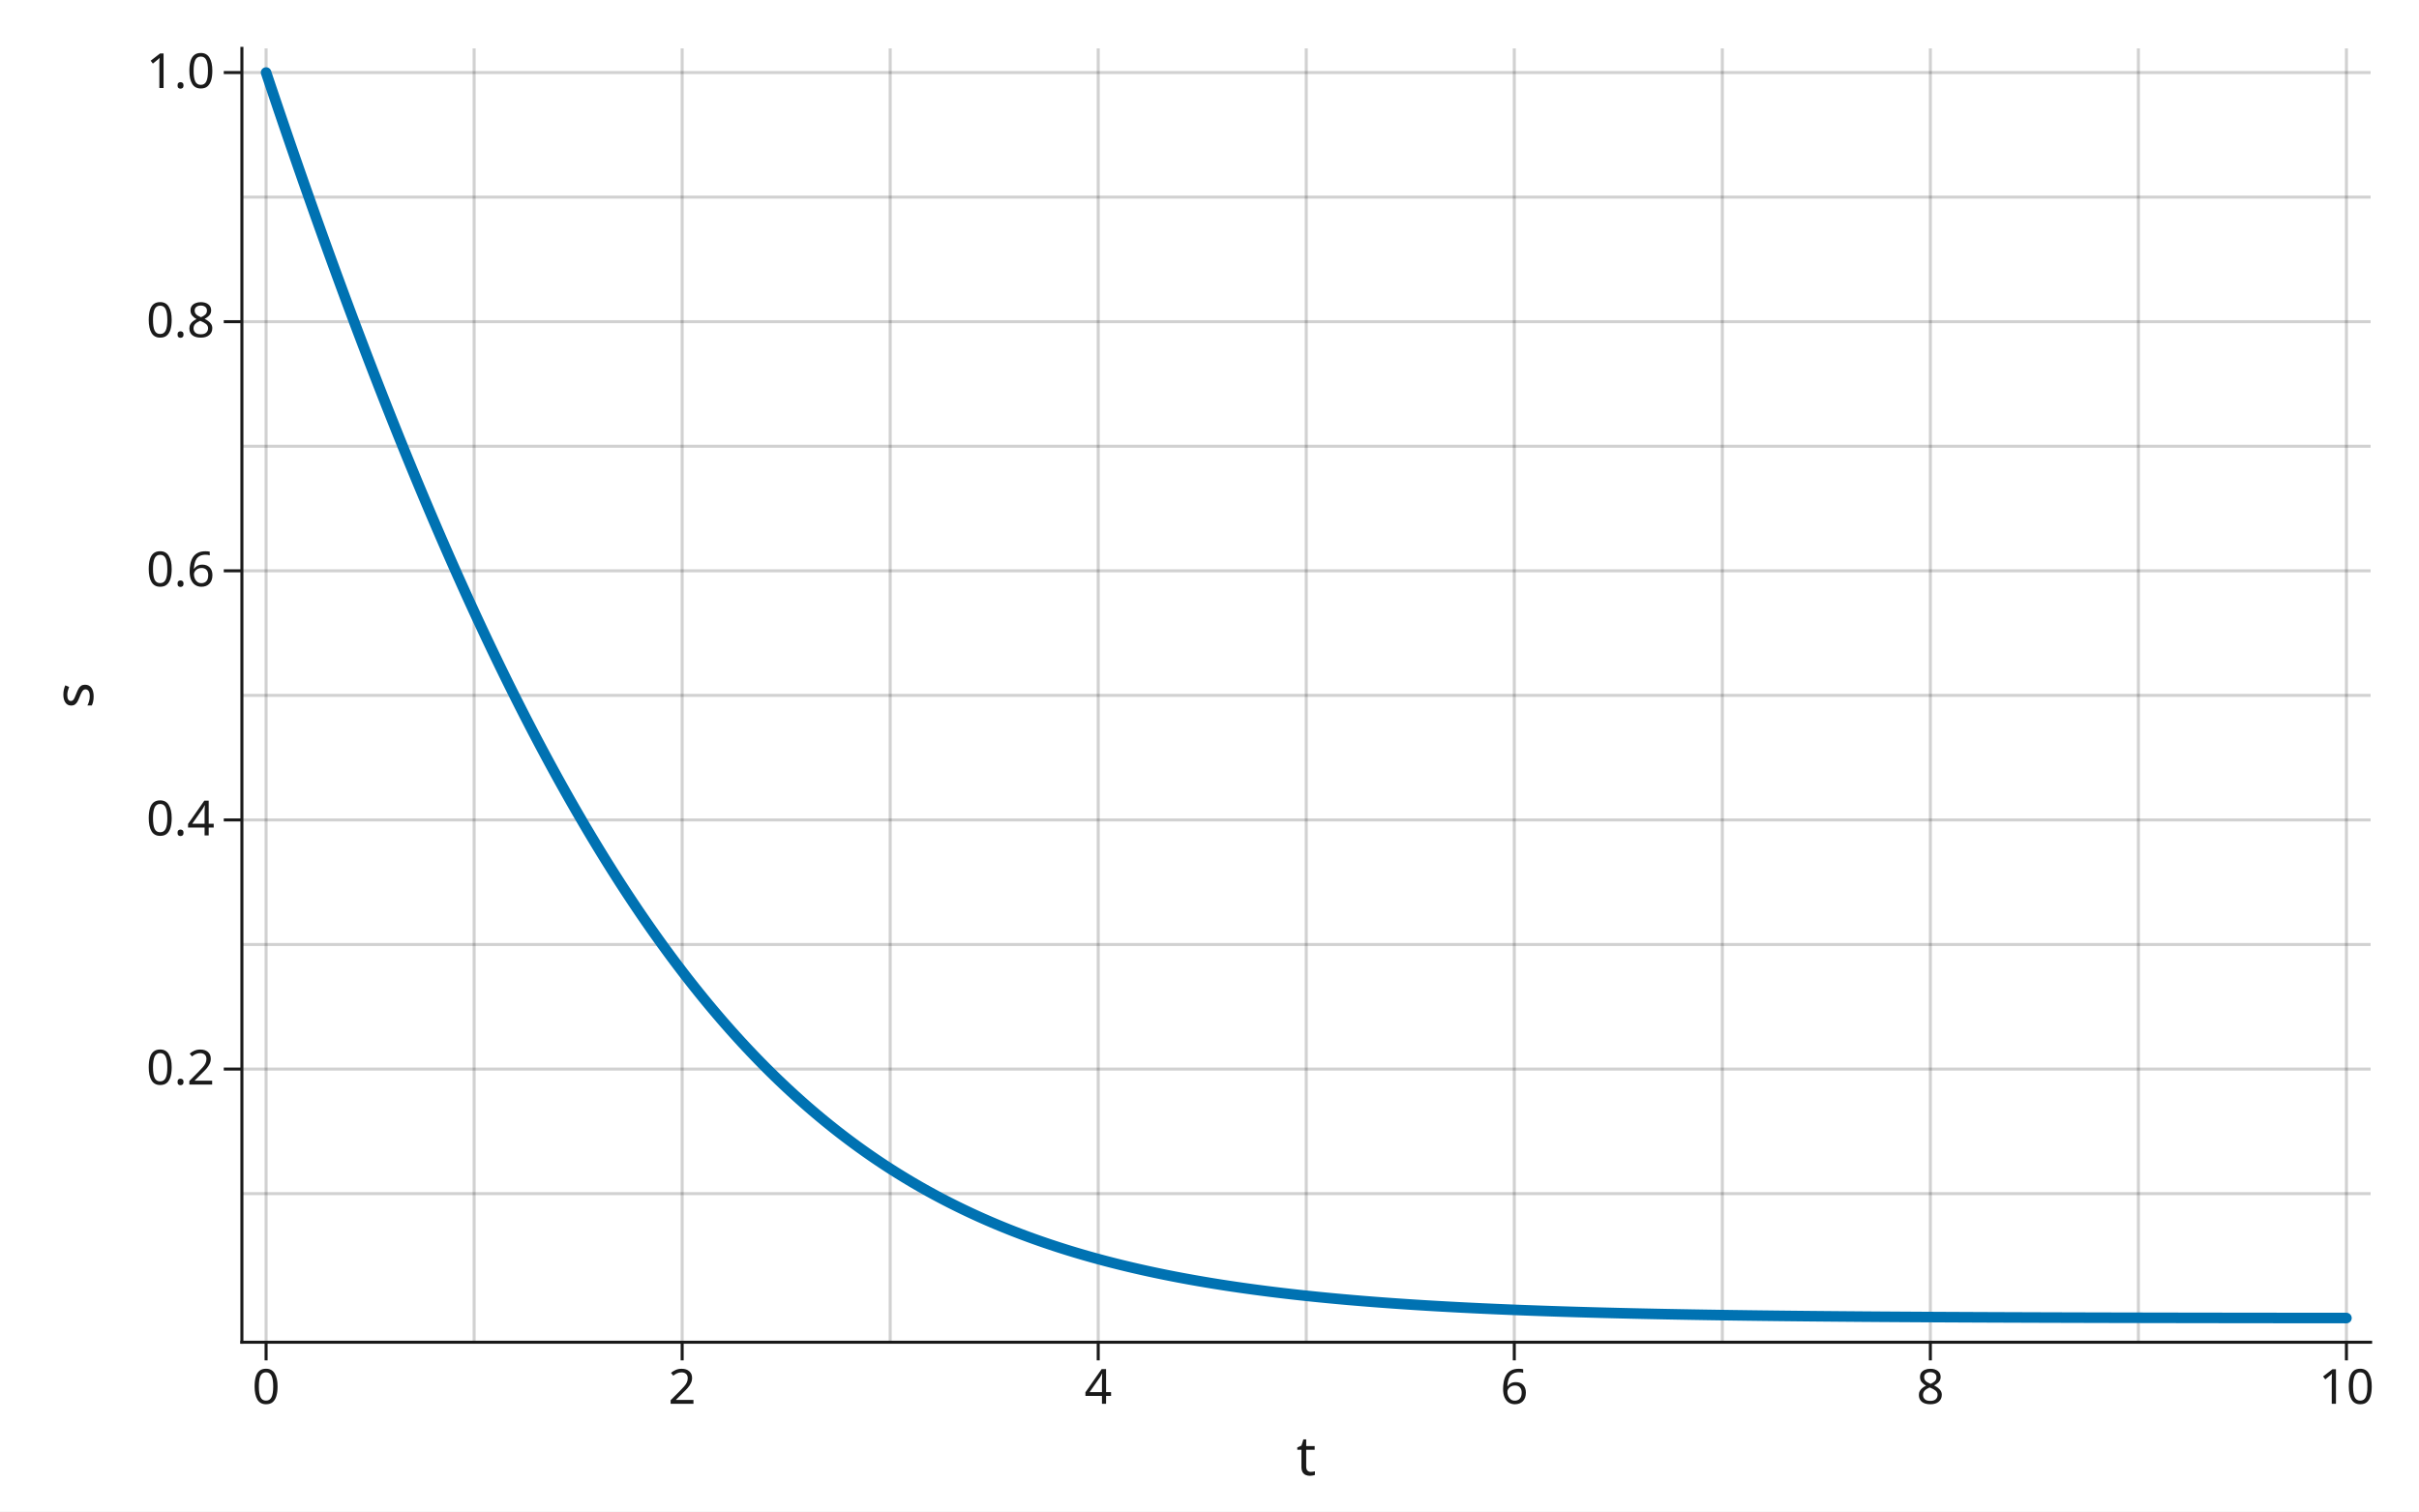
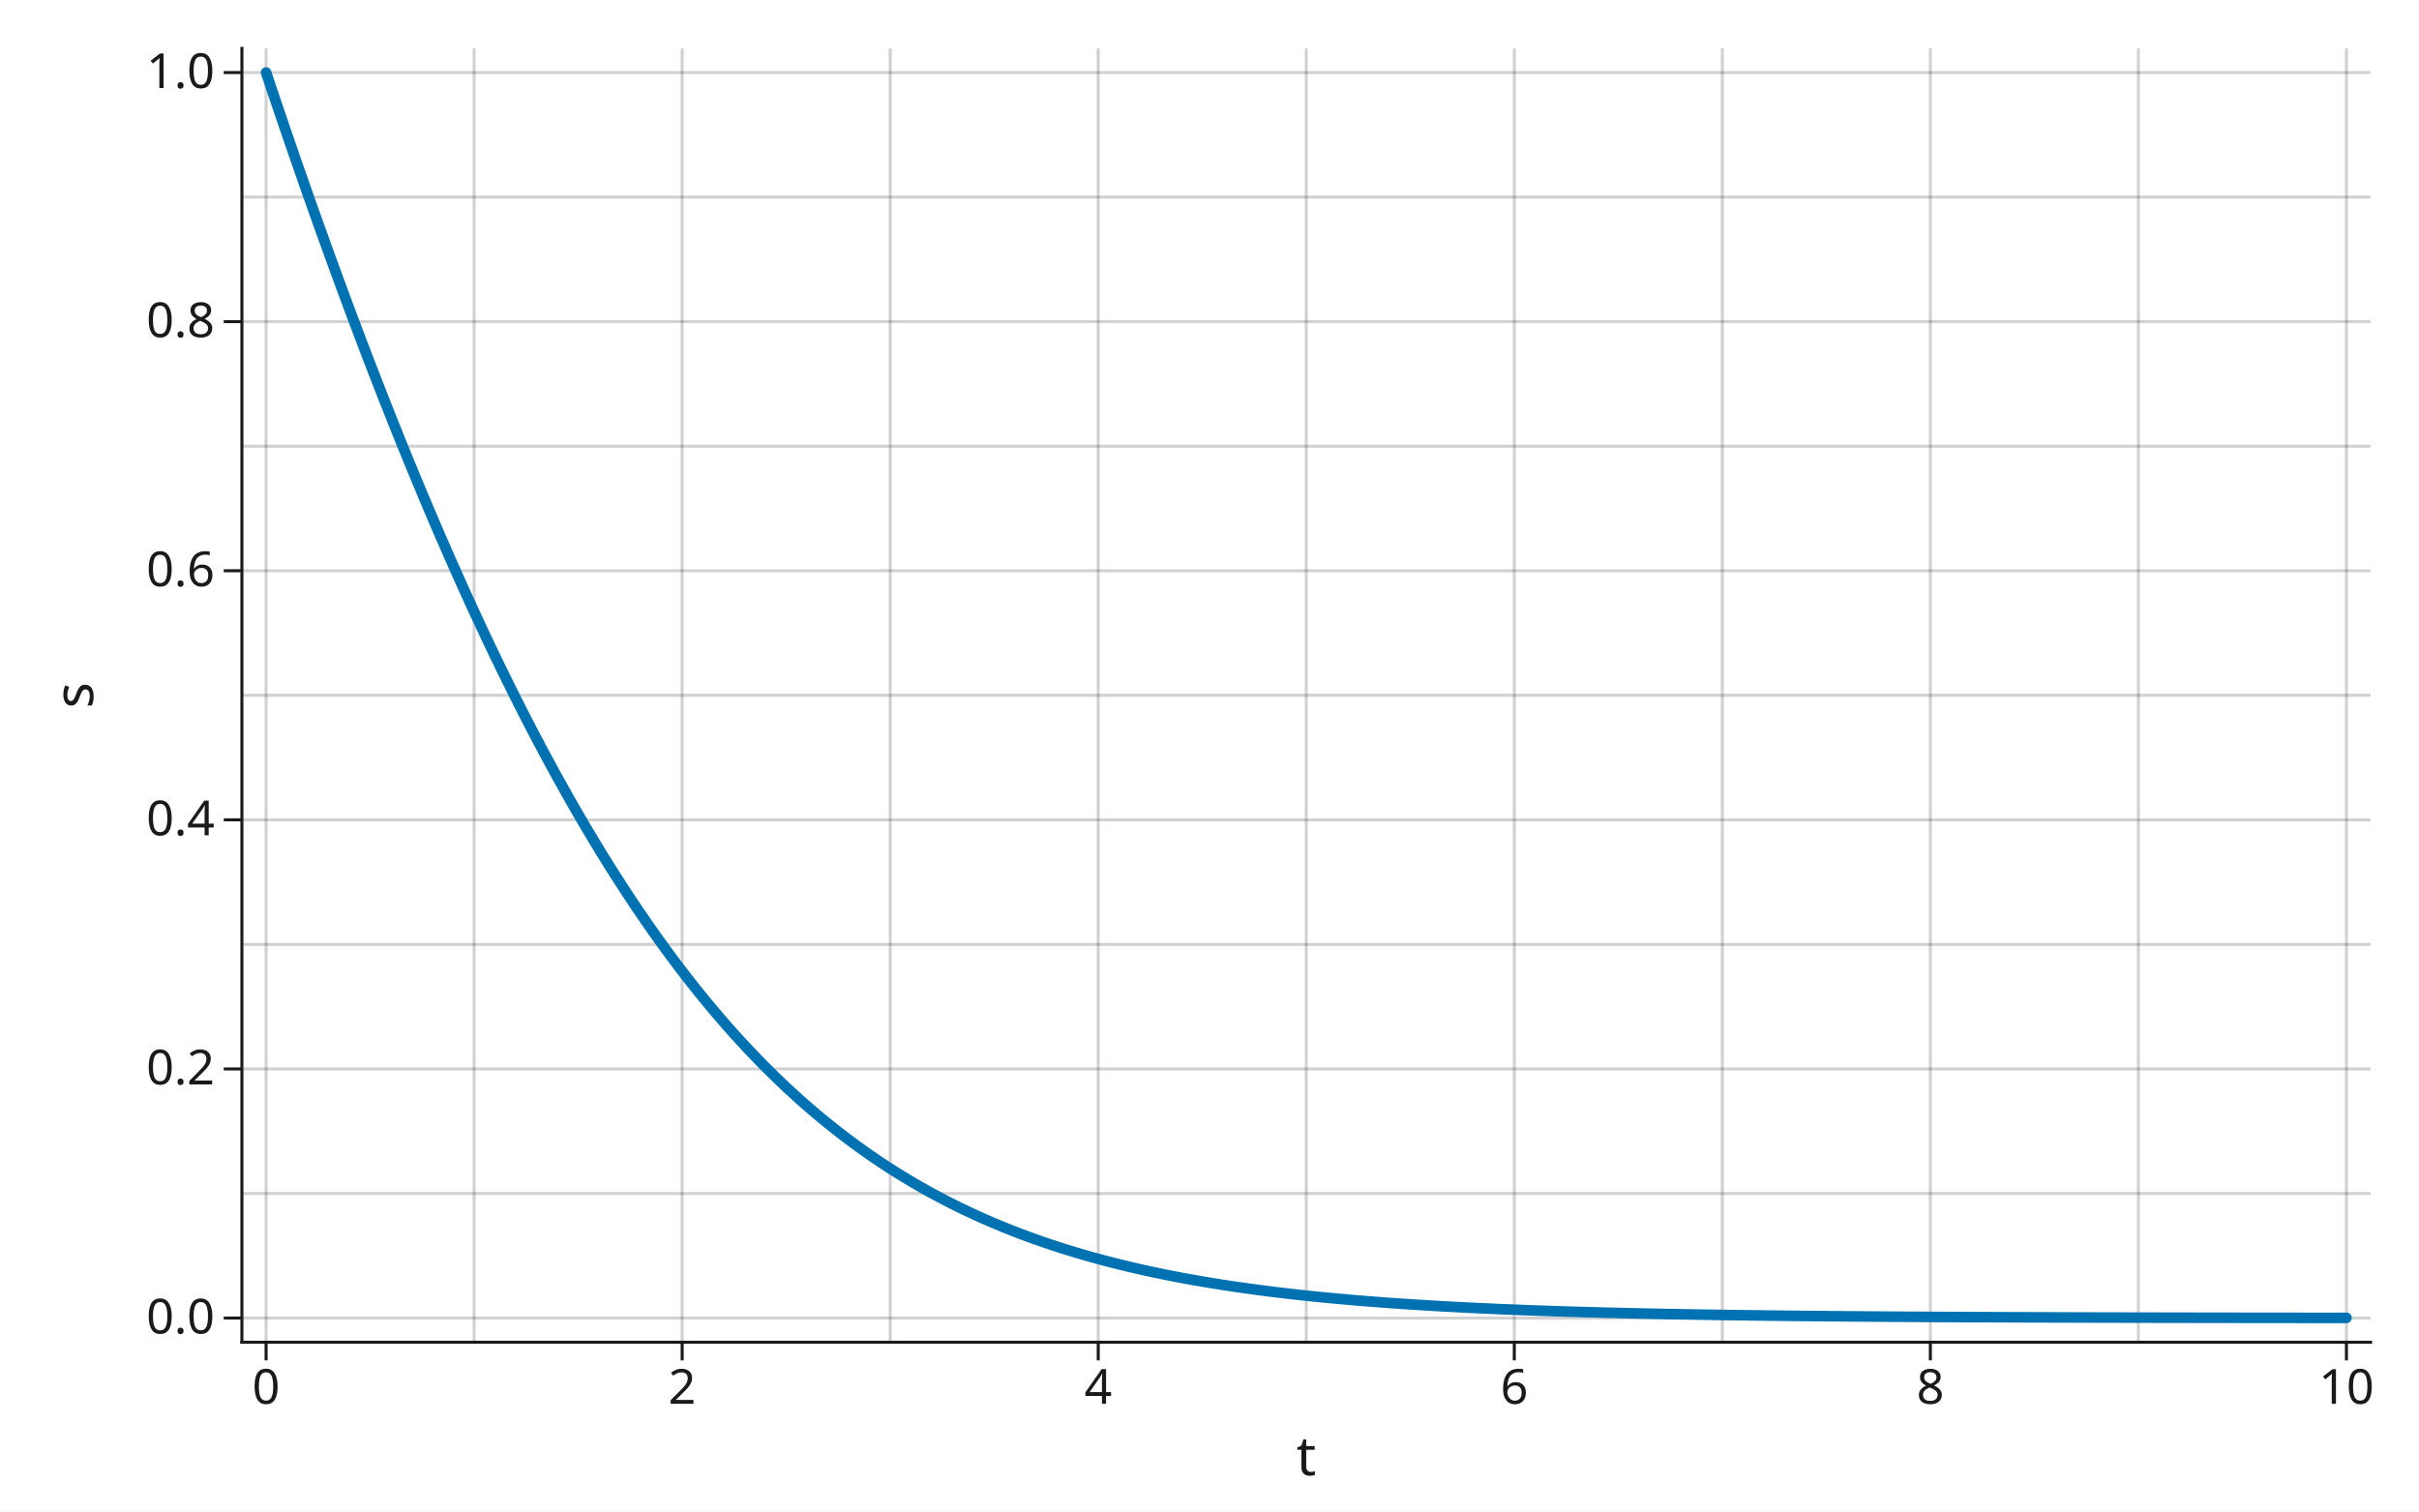
<svg xmlns="http://www.w3.org/2000/svg" width="680" height="425" viewBox="0 0 800 500" font-family="'Noto Sans', 'Helvetica Neue', Arial, sans-serif">
  <style>
@media (prefers-color-scheme: dark) {
  svg { color: #e2e8f0 }
  .background, [fill="white"] { fill: oklch(0.208 0.042 265.755) }
  [stroke="white"] { stroke: oklch(0.208 0.042 265.755) }
  [stroke="#000"] { stroke: #fff }
  [fill="black"], [fill="#1a1a1a"] { fill: #e2e8f0 }
  [stroke="black"], [stroke="#1a1a1a"] { stroke: #e2e8f0 }
  [fill="#0072B2"] { fill: #56B4E9 }
  [stroke="#0072B2"] { stroke: #56B4E9 }
  [fill="#444"] { fill: #cbd5e1 }
  [stroke="#444"] { stroke: #cbd5e1 }
  [fill="#bbb"] { fill: #475569 }
  [stroke="#bbb"] { stroke: #475569 }
}
</style>
  <rect class="background" width="800" height="500" fill="white" />
  <svg color="#1a1a1a" y="0" x="0" viewBox="0 0 800 500" height="500" width="800" text-anchor="middle" font-size="16" fill="currentColor" class="plot-d6a7b5">
    <style>:where(.plot-d6a7b5) {
  --plot-background: white;
  display: block;
  height: auto;
  height: intrinsic;
  max-width: 100%;
}
:where(.plot-d6a7b5 text),
:where(.plot-d6a7b5 tspan) {
  white-space: pre;
}</style>
    <g stroke="currentColor" fill="none" aria-hidden="true" aria-label="y-axis tick">
-       <path d="M0,0L-6,0" transform="translate(80,353.6407)" />
-       <path d="M0,0L-6,0" transform="translate(80,271.2305)" />
-       <path d="M0,0L-6,0" transform="translate(80,188.8203)" />
-       <path d="M0,0L-6,0" transform="translate(80,106.4102)" />
+       <path d="M0,0L-6,0" transform="translate(80,436)" />
+       <path d="M0,0L-6,0" transform="translate(80,353.6)" />
+       <path d="M0,0L-6,0" transform="translate(80,271.2)" />
+       <path d="M0,0L-6,0" transform="translate(80,188.8)" />
+       <path d="M0,0L-6,0" transform="translate(80,106.4)" />
      <path d="M0,0L-6,0" transform="translate(80,24)" />
    </g>
    <g transform="translate(-9,0)" font-variant="tabular-nums" text-anchor="end" aria-label="y-axis tick label">
-       <text transform="translate(80,353.6407)" y="0.32em">0.2</text>
-       <text transform="translate(80,271.2305)" y="0.32em">0.4</text>
-       <text transform="translate(80,188.8203)" y="0.32em">0.6</text>
-       <text transform="translate(80,106.4102)" y="0.32em">0.8</text>
+       <text transform="translate(80,436)" y="0.32em">0.0</text>
+       <text transform="translate(80,353.6)" y="0.32em">0.2</text>
+       <text transform="translate(80,271.2)" y="0.32em">0.4</text>
+       <text transform="translate(80,188.8)" y="0.32em">0.6</text>
+       <text transform="translate(80,106.4)" y="0.32em">0.8</text>
      <text transform="translate(80,24)" y="0.32em">1.0</text>
    </g>
    <g font-size="18" transform="translate(-62,0)" aria-label="y-axis label">
      <text transform="translate(80,230) rotate(-90)" y="0.71em">s</text>
    </g>
    <g stroke="currentColor" fill="none" aria-hidden="true" aria-label="x-axis tick">
      <path d="M0,0L0,6" transform="translate(88,444)" />
      <path d="M0,0L0,6" transform="translate(225.6,444)" />
      <path d="M0,0L0,6" transform="translate(363.2,444)" />
      <path d="M0,0L0,6" transform="translate(500.8,444)" />
      <path d="M0,0L0,6" transform="translate(638.4,444)" />
      <path d="M0,0L0,6" transform="translate(776,444)" />
    </g>
    <g transform="translate(0,9)" font-variant="tabular-nums" aria-label="x-axis tick label">
      <text transform="translate(88,444)" y="0.71em">0</text>
      <text transform="translate(225.6,444)" y="0.71em">2</text>
      <text transform="translate(363.2,444)" y="0.71em">4</text>
      <text transform="translate(500.8,444)" y="0.71em">6</text>
      <text transform="translate(638.4,444)" y="0.71em">8</text>
      <text transform="translate(776,444)" y="0.71em">10</text>
    </g>
    <g font-size="18" transform="translate(0,44)" aria-label="x-axis label">
      <text transform="translate(432,444)">t</text>
    </g>
    <g stroke-opacity="0.18" stroke="#000" aria-hidden="true" aria-label="x-grid">
      <line y2="444" y1="16" x2="88" x1="88" />
      <line y2="444" y1="16" x2="156.8" x1="156.8" />
      <line y2="444" y1="16" x2="225.6" x1="225.6" />
      <line y2="444" y1="16" x2="294.4" x1="294.4" />
      <line y2="444" y1="16" x2="363.2" x1="363.2" />
      <line y2="444" y1="16" x2="432" x1="432" />
      <line y2="444" y1="16" x2="500.8" x1="500.8" />
      <line y2="444" y1="16" x2="569.6" x1="569.6" />
      <line y2="444" y1="16" x2="638.4" x1="638.4" />
      <line y2="444" y1="16" x2="707.2" x1="707.2" />
      <line y2="444" y1="16" x2="776" x1="776" />
    </g>
    <g stroke-opacity="0.18" stroke="#000" aria-hidden="true" aria-label="y-grid">
-       <line y2="394.846" y1="394.846" x2="784" x1="80" />
-       <line y2="353.641" y1="353.641" x2="784" x1="80" />
-       <line y2="312.436" y1="312.436" x2="784" x1="80" />
-       <line y2="271.231" y1="271.231" x2="784" x1="80" />
-       <line y2="230.025" y1="230.025" x2="784" x1="80" />
-       <line y2="188.82" y1="188.82" x2="784" x1="80" />
-       <line y2="147.615" y1="147.615" x2="784" x1="80" />
-       <line y2="106.41" y1="106.41" x2="784" x1="80" />
-       <line y2="65.205" y1="65.205" x2="784" x1="80" />
+       <line y2="436" y1="436" x2="784" x1="80" />
+       <line y2="394.8" y1="394.8" x2="784" x1="80" />
+       <line y2="353.6" y1="353.6" x2="784" x1="80" />
+       <line y2="312.4" y1="312.4" x2="784" x1="80" />
+       <line y2="271.2" y1="271.2" x2="784" x1="80" />
+       <line y2="230" y1="230" x2="784" x1="80" />
+       <line y2="188.8" y1="188.8" x2="784" x1="80" />
+       <line y2="147.6" y1="147.6" x2="784" x1="80" />
+       <line y2="106.4" y1="106.4" x2="784" x1="80" />
+       <line y2="65.2" y1="65.2" x2="784" x1="80" />
      <line y2="24" y1="24" x2="784" x1="80" />
    </g>
-     <clipPath id="plot-clip-4">
+     <clipPath id="plot-clip-3">
      <rect height="428" width="704" y="16" x="80" />
    </clipPath>
-     <g clip-path="url(#plot-clip-4)" aria-label="line">
+     <g clip-path="url(#plot-clip-3)" aria-label="line">
      <g stroke-linecap="round" stroke-linejoin="round" stroke-width="3.5" stroke="#0072B2" fill="none">
-         <path d="M88,24L89.379,28.118L90.758,32.216L92.136,36.293L93.515,40.348L94.894,44.383L96.273,48.397L97.651,52.389L99.03,56.359L100.409,60.309L101.788,64.236L103.166,68.142L104.545,72.027L105.924,75.889L107.303,79.729L108.681,83.547L110.06,87.344L111.439,91.117L112.818,94.869L114.196,98.598L115.575,102.305L116.954,105.988L118.333,109.65L119.711,113.288L121.09,116.904L122.469,120.497L123.848,124.066L125.226,127.613L126.605,131.136L127.984,134.636L129.363,138.113L130.741,141.567L132.12,144.997L133.499,148.403L134.878,151.786L136.257,155.145L137.635,158.481L139.014,161.793L140.393,165.08L141.772,168.344L143.15,171.584L144.529,174.801L145.908,177.993L147.287,181.16L148.665,184.304L150.044,187.424L151.423,190.519L152.802,193.59L154.18,196.637L155.559,199.66L156.938,202.658L158.317,205.631L159.695,208.581L161.074,211.506L162.453,214.406L163.832,217.282L165.21,220.133L166.589,222.96L167.968,225.763L169.347,228.541L170.725,231.294L172.104,234.023L173.483,236.728L174.862,239.408L176.24,242.063L177.619,244.694L178.998,247.3L180.377,249.882L181.756,252.44L183.134,254.973L184.513,257.482L185.892,259.966L187.271,262.426L188.649,264.862L190.028,267.274L191.407,269.661L192.786,272.024L194.164,274.364L195.543,276.679L196.922,278.97L198.301,281.237L199.679,283.48L201.058,285.7L202.437,287.895L203.816,290.067L205.194,292.216L206.573,294.34L207.952,296.442L209.331,298.52L210.709,300.575L212.088,302.606L213.467,304.615L214.846,306.6L216.224,308.563L217.603,310.503L218.982,312.42L220.361,314.314L221.739,316.186L223.118,318.036L224.497,319.863L225.876,321.669L227.255,323.452L228.633,325.213L230.012,326.953L231.391,328.67L232.77,330.367L234.148,332.042L235.527,333.695L236.906,335.328L238.285,336.939L239.663,338.53L241.042,340.1L242.421,341.649L243.8,343.178L245.178,344.687L246.557,346.176L247.936,347.644L249.315,349.093L250.693,350.522L252.072,351.932L253.451,353.322L254.83,354.693L256.208,356.046L257.587,357.379L258.966,358.693L260.345,359.989L261.723,361.267L263.102,362.526L264.481,363.768L265.86,364.991L267.238,366.197L268.617,367.385L269.996,368.556L271.375,369.71L272.754,370.846L274.132,371.966L275.511,373.069L276.89,374.156L278.269,375.226L279.647,376.28L281.026,377.318L282.405,378.34L283.784,379.347L285.162,380.338L286.541,381.314L287.92,382.275L289.299,383.221L290.677,384.152L292.056,385.068L293.435,385.97L294.814,386.858L296.192,387.732L297.571,388.591L298.95,389.437L300.329,390.27L301.707,391.089L303.086,391.895L304.465,392.687L305.844,393.467L307.222,394.234L308.601,394.989L309.98,395.731L311.359,396.461L312.737,397.179L314.116,397.885L315.495,398.579L316.874,399.261L318.253,399.933L319.631,400.592L321.01,401.241L322.389,401.879L323.768,402.506L325.146,403.122L326.525,403.728L327.904,404.324L329.283,404.909L330.661,405.484L332.04,406.049L333.419,406.605L334.798,407.151L336.176,407.687L337.555,408.215L338.934,408.733L340.313,409.242L341.691,409.742L343.07,410.233L344.449,410.715L345.828,411.189L347.206,411.655L348.585,412.113L349.964,412.562L351.343,413.003L352.721,413.437L354.1,413.863L355.479,414.281L356.858,414.691L358.236,415.095L359.615,415.491L360.994,415.88L362.373,416.261L363.752,416.636L365.13,417.005L366.509,417.366L367.888,417.721L369.267,418.07L370.645,418.412L372.024,418.748L373.403,419.077L374.782,419.401L376.16,419.719L377.539,420.031L378.918,420.337L380.297,420.637L381.675,420.932L383.054,421.222L384.433,421.506L385.812,421.785L387.19,422.059L388.569,422.327L389.948,422.591L391.327,422.85L392.705,423.104L394.084,423.353L395.463,423.598L396.842,423.838L398.22,424.073L399.599,424.304L400.978,424.531L402.357,424.753L403.735,424.972L405.114,425.186L406.493,425.396L407.872,425.602L409.251,425.804L410.629,426.003L412.008,426.197L413.387,426.388L414.766,426.576L416.144,426.76L417.523,426.94L418.902,427.117L420.281,427.291L421.659,427.461L423.038,427.628L424.417,427.792L425.796,427.952L427.174,428.11L428.553,428.265L429.932,428.416L431.311,428.565L432.689,428.711L434.068,428.854L435.447,428.995L436.826,429.132L438.204,429.267L439.583,429.4L440.962,429.53L442.341,429.657L443.719,429.782L445.098,429.905L446.477,430.025L447.856,430.143L449.234,430.258L450.613,430.372L451.992,430.483L453.371,430.592L454.749,430.699L456.128,430.804L457.507,430.906L458.886,431.007L460.265,431.106L461.643,431.203L463.022,431.298L464.401,431.391L465.78,431.483L467.158,431.572L468.537,431.66L469.916,431.747L471.295,431.831L472.673,431.914L474.052,431.995L475.431,432.075L476.81,432.153L478.188,432.23L479.567,432.305L480.946,432.379L482.325,432.451L483.703,432.522L485.082,432.591L486.461,432.659L487.84,432.726L489.218,432.791L490.597,432.856L491.976,432.918L493.355,432.98L494.733,433.041L496.112,433.1L497.491,433.158L498.87,433.215L500.248,433.271L501.627,433.326L503.006,433.379L504.385,433.432L505.764,433.484L507.142,433.534L508.521,433.584L509.9,433.633L511.279,433.68L512.657,433.727L514.036,433.773L515.415,433.818L516.794,433.862L518.172,433.905L519.551,433.948L520.93,433.989L522.309,434.03L523.687,434.07L525.066,434.109L526.445,434.147L527.824,434.185L529.202,434.222L530.581,434.258L531.96,434.293L533.339,434.328L534.717,434.362L536.096,434.395L537.475,434.428L538.854,434.46L540.232,434.492L541.611,434.522L542.99,434.553L544.369,434.582L545.747,434.611L547.126,434.64L548.505,434.668L549.884,434.695L551.263,434.722L552.641,434.748L554.02,434.774L555.399,434.799L556.778,434.824L558.156,434.848L559.535,434.872L560.914,434.895L562.293,434.918L563.671,434.941L565.05,434.963L566.429,434.984L567.808,435.005L569.186,435.026L570.565,435.046L571.944,435.066L573.323,435.086L574.701,435.105L576.08,435.123L577.459,435.142L578.838,435.16L580.216,435.177L581.595,435.195L582.974,435.212L584.353,435.228L585.731,435.245L587.11,435.26L588.489,435.276L589.868,435.291L591.246,435.307L592.625,435.321L594.004,435.336L595.383,435.35L596.762,435.364L598.14,435.377L599.519,435.391L600.898,435.404L602.277,435.417L603.655,435.429L605.034,435.441L606.413,435.454L607.792,435.465L609.17,435.477L610.549,435.488L611.928,435.5L613.307,435.51L614.685,435.521L616.064,435.532L617.443,435.542L618.822,435.552L620.2,435.562L621.579,435.572L622.958,435.581L624.337,435.59L625.715,435.6L627.094,435.608L628.473,435.617L629.852,435.626L631.23,435.634L632.609,435.643L633.988,435.651L635.367,435.659L636.745,435.666L638.124,435.674L639.503,435.681L640.882,435.689L642.261,435.696L643.639,435.703L645.018,435.71L646.397,435.717L647.776,435.723L649.154,435.73L650.533,435.736L651.912,435.742L653.291,435.748L654.669,435.754L656.048,435.76L657.427,435.766L658.806,435.772L660.184,435.777L661.563,435.783L662.942,435.788L664.321,435.793L665.699,435.798L667.078,435.803L668.457,435.808L669.836,435.813L671.214,435.818L672.593,435.822L673.972,435.827L675.351,435.831L676.729,435.836L678.108,435.84L679.487,435.844L680.866,435.848L682.244,435.852L683.623,435.856L685.002,435.86L686.381,435.864L687.76,435.868L689.138,435.871L690.517,435.875L691.896,435.878L693.275,435.882L694.653,435.885L696.032,435.888L697.411,435.892L698.79,435.895L700.168,435.898L701.547,435.901L702.926,435.904L704.305,435.907L705.683,435.91L707.062,435.912L708.441,435.915L709.82,435.918L711.198,435.92L712.577,435.923L713.956,435.926L715.335,435.928L716.713,435.931L718.092,435.933L719.471,435.935L720.85,435.938L722.228,435.94L723.607,435.942L724.986,435.944L726.365,435.946L727.743,435.948L729.122,435.95L730.501,435.952L731.88,435.954L733.259,435.956L734.637,435.958L736.016,435.96L737.395,435.962L738.774,435.964L740.152,435.965L741.531,435.967L742.91,435.969L744.289,435.97L745.667,435.972L747.046,435.973L748.425,435.975L749.804,435.976L751.182,435.978L752.561,435.979L753.94,435.981L755.319,435.982L756.697,435.984L758.076,435.985L759.455,435.986L760.834,435.987L762.212,435.989L763.591,435.99L764.97,435.991L766.349,435.992L767.727,435.994L769.106,435.995L770.485,435.996L771.864,435.997L773.242,435.998L774.621,435.999L776,436" />
+         <path d="M88,24L89.379,28.118L90.758,32.215L92.136,36.291L93.515,40.346L94.894,44.381L96.273,48.394L97.651,52.385L99.03,56.355L100.409,60.304L101.788,64.231L103.166,68.137L104.545,72.021L105.924,75.882L107.303,79.722L108.681,83.54L110.06,87.336L111.439,91.109L112.818,94.86L114.196,98.589L115.575,102.295L116.954,105.978L118.333,109.639L119.711,113.277L121.09,116.892L122.469,120.485L123.848,124.054L125.226,127.6L126.605,131.123L127.984,134.623L129.363,138.099L130.741,141.552L132.12,144.982L133.499,148.388L134.878,151.77L136.257,155.129L137.635,158.464L139.014,161.776L140.393,165.063L141.772,168.327L143.15,171.566L144.529,174.782L145.908,177.974L147.287,181.141L148.665,184.284L150.044,187.404L151.423,190.499L152.802,193.569L154.18,196.616L155.559,199.638L156.938,202.636L158.317,205.609L159.695,208.558L161.074,211.482L162.453,214.383L163.832,217.258L165.21,220.109L166.589,222.936L167.968,225.738L169.347,228.516L170.725,231.269L172.104,233.997L173.483,236.701L174.862,239.381L176.24,242.036L177.619,244.667L178.998,247.273L180.377,249.855L181.756,252.412L183.134,254.945L184.513,257.453L185.892,259.937L187.271,262.397L188.649,264.833L190.028,267.244L191.407,269.631L192.786,271.994L194.164,274.333L195.543,276.647L196.922,278.938L198.301,281.205L199.679,283.448L201.058,285.667L202.437,287.863L203.816,290.034L205.194,292.183L206.573,294.307L207.952,296.408L209.331,298.486L210.709,300.541L212.088,302.572L213.467,304.58L214.846,306.566L216.224,308.528L217.603,310.467L218.982,312.384L220.361,314.279L221.739,316.15L223.118,318L224.497,319.827L225.876,321.632L227.255,323.415L228.633,325.176L230.012,326.915L231.391,328.633L232.77,330.329L234.148,332.004L235.527,333.657L236.906,335.289L238.285,336.901L239.663,338.491L241.042,340.061L242.421,341.61L243.8,343.139L245.178,344.648L246.557,346.136L247.936,347.604L249.315,349.053L250.693,350.482L252.072,351.892L253.451,353.282L254.83,354.653L256.208,356.005L257.587,357.338L258.966,358.652L260.345,359.948L261.723,361.225L263.102,362.484L264.481,363.726L265.86,364.949L267.238,366.155L268.617,367.343L269.996,368.513L271.375,369.667L272.754,370.803L274.132,371.923L275.511,373.026L276.89,374.112L278.269,375.183L279.647,376.236L281.026,377.274L282.405,378.297L283.784,379.303L285.162,380.294L286.541,381.27L287.92,382.231L289.299,383.176L290.677,384.107L292.056,385.024L293.435,385.926L294.814,386.813L296.192,387.687L297.571,388.546L298.95,389.392L300.329,390.225L301.707,391.044L303.086,391.849L304.465,392.642L305.844,393.422L307.222,394.189L308.601,394.943L309.98,395.685L311.359,396.415L312.737,397.133L314.116,397.839L315.495,398.533L316.874,399.215L318.253,399.886L319.631,400.546L321.01,401.195L322.389,401.832L323.768,402.459L325.146,403.076L326.525,403.681L327.904,404.277L329.283,404.862L330.661,405.437L332.04,406.002L333.419,406.558L334.798,407.104L336.176,407.64L337.555,408.167L338.934,408.685L340.313,409.194L341.691,409.694L343.07,410.185L344.449,410.668L345.828,411.142L347.206,411.607L348.585,412.065L349.964,412.514L351.343,412.955L352.721,413.389L354.1,413.814L355.479,414.233L356.858,414.643L358.236,415.046L359.615,415.442L360.994,415.831L362.373,416.213L363.752,416.588L365.13,416.956L366.509,417.318L367.888,417.672L369.267,418.021L370.645,418.363L372.024,418.699L373.403,419.029L374.782,419.352L376.16,419.67L377.539,419.982L378.918,420.288L380.297,420.588L381.675,420.883L383.054,421.173L384.433,421.457L385.812,421.736L387.19,422.01L388.569,422.278L389.948,422.542L391.327,422.801L392.705,423.055L394.084,423.304L395.463,423.548L396.842,423.788L398.22,424.024L399.599,424.255L400.978,424.481L402.357,424.704L403.735,424.922L405.114,425.136L406.493,425.346L407.872,425.552L409.251,425.755L410.629,425.953L412.008,426.148L413.387,426.339L414.766,426.526L416.144,426.71L417.523,426.89L418.902,427.067L420.281,427.241L421.659,427.411L423.038,427.578L424.417,427.742L425.796,427.903L427.174,428.06L428.553,428.215L429.932,428.366L431.311,428.515L432.689,428.661L434.068,428.804L435.447,428.945L436.826,429.082L438.204,429.217L439.583,429.35L440.962,429.48L442.341,429.607L443.719,429.732L445.098,429.854L446.477,429.975L447.856,430.092L449.234,430.208L450.613,430.321L451.992,430.433L453.371,430.542L454.749,430.649L456.128,430.753L457.507,430.856L458.886,430.957L460.265,431.056L461.643,431.153L463.022,431.248L464.401,431.341L465.78,431.433L467.158,431.522L468.537,431.61L469.916,431.696L471.295,431.781L472.673,431.864L474.052,431.945L475.431,432.025L476.81,432.103L478.188,432.179L479.567,432.255L480.946,432.328L482.325,432.4L483.703,432.471L485.082,432.541L486.461,432.609L487.84,432.675L489.218,432.741L490.597,432.805L491.976,432.868L493.355,432.93L494.733,432.99L496.112,433.049L497.491,433.108L498.87,433.165L500.248,433.22L501.627,433.275L503.006,433.329L504.385,433.382L505.764,433.433L507.142,433.484L508.521,433.533L509.9,433.582L511.279,433.63L512.657,433.677L514.036,433.722L515.415,433.767L516.794,433.811L518.172,433.855L519.551,433.897L520.93,433.938L522.309,433.979L523.687,434.019L525.066,434.058L526.445,434.097L527.824,434.134L529.202,434.171L530.581,434.207L531.96,434.243L533.339,434.277L534.717,434.311L536.096,434.345L537.475,434.377L538.854,434.409L540.232,434.441L541.611,434.472L542.99,434.502L544.369,434.532L545.747,434.561L547.126,434.589L548.505,434.617L549.884,434.644L551.263,434.671L552.641,434.697L554.02,434.723L555.399,434.748L556.778,434.773L558.156,434.797L559.535,434.821L560.914,434.845L562.293,434.867L563.671,434.89L565.05,434.912L566.429,434.933L567.808,434.954L569.186,434.975L570.565,434.995L571.944,435.015L573.323,435.035L574.701,435.054L576.08,435.073L577.459,435.091L578.838,435.109L580.216,435.127L581.595,435.144L582.974,435.161L584.353,435.177L585.731,435.194L587.11,435.21L588.489,435.225L589.868,435.241L591.246,435.256L592.625,435.271L594.004,435.285L595.383,435.299L596.762,435.313L598.14,435.327L599.519,435.34L600.898,435.353L602.277,435.366L603.655,435.378L605.034,435.391L606.413,435.403L607.792,435.415L609.17,435.426L610.549,435.438L611.928,435.449L613.307,435.46L614.685,435.47L616.064,435.481L617.443,435.491L618.822,435.501L620.2,435.511L621.579,435.521L622.958,435.53L624.337,435.54L625.715,435.549L627.094,435.558L628.473,435.566L629.852,435.575L631.23,435.583L632.609,435.592L633.988,435.6L635.367,435.608L636.745,435.616L638.124,435.623L639.503,435.631L640.882,435.638L642.261,435.645L643.639,435.652L645.018,435.659L646.397,435.666L647.776,435.672L649.154,435.679L650.533,435.685L651.912,435.692L653.291,435.698L654.669,435.704L656.048,435.71L657.427,435.715L658.806,435.721L660.184,435.726L661.563,435.732L662.942,435.737L664.321,435.742L665.699,435.748L667.078,435.753L668.457,435.757L669.836,435.762L671.214,435.767L672.593,435.772L673.972,435.776L675.351,435.781L676.729,435.785L678.108,435.789L679.487,435.793L680.866,435.797L682.244,435.801L683.623,435.805L685.002,435.809L686.381,435.813L687.76,435.817L689.138,435.82L690.517,435.824L691.896,435.827L693.275,435.831L694.653,435.834L696.032,435.837L697.411,435.841L698.79,435.844L700.168,435.847L701.547,435.85L702.926,435.853L704.305,435.856L705.683,435.859L707.062,435.862L708.441,435.864L709.82,435.867L711.198,435.87L712.577,435.872L713.956,435.875L715.335,435.877L716.713,435.88L718.092,435.882L719.471,435.884L720.85,435.887L722.228,435.889L723.607,435.891L724.986,435.893L726.365,435.895L727.743,435.897L729.122,435.9L730.501,435.902L731.88,435.903L733.259,435.905L734.637,435.907L736.016,435.909L737.395,435.911L738.774,435.913L740.152,435.914L741.531,435.916L742.91,435.918L744.289,435.919L745.667,435.921L747.046,435.923L748.425,435.924L749.804,435.926L751.182,435.927L752.561,435.929L753.94,435.93L755.319,435.931L756.697,435.933L758.076,435.934L759.455,435.935L760.834,435.937L762.212,435.938L763.591,435.939L764.97,435.94L766.349,435.942L767.727,435.943L769.106,435.944L770.485,435.945L771.864,435.946L773.242,435.947L774.621,435.948L776,435.949" />
      </g>
    </g>
    <line y2="444" y1="444" x2="784" x1="80" stroke-linecap="square" stroke="currentColor" aria-label="frame" />
    <line y2="444" y1="16" x2="80" x1="80" stroke-linecap="square" stroke="currentColor" aria-label="frame" />
  </svg>
</svg>
